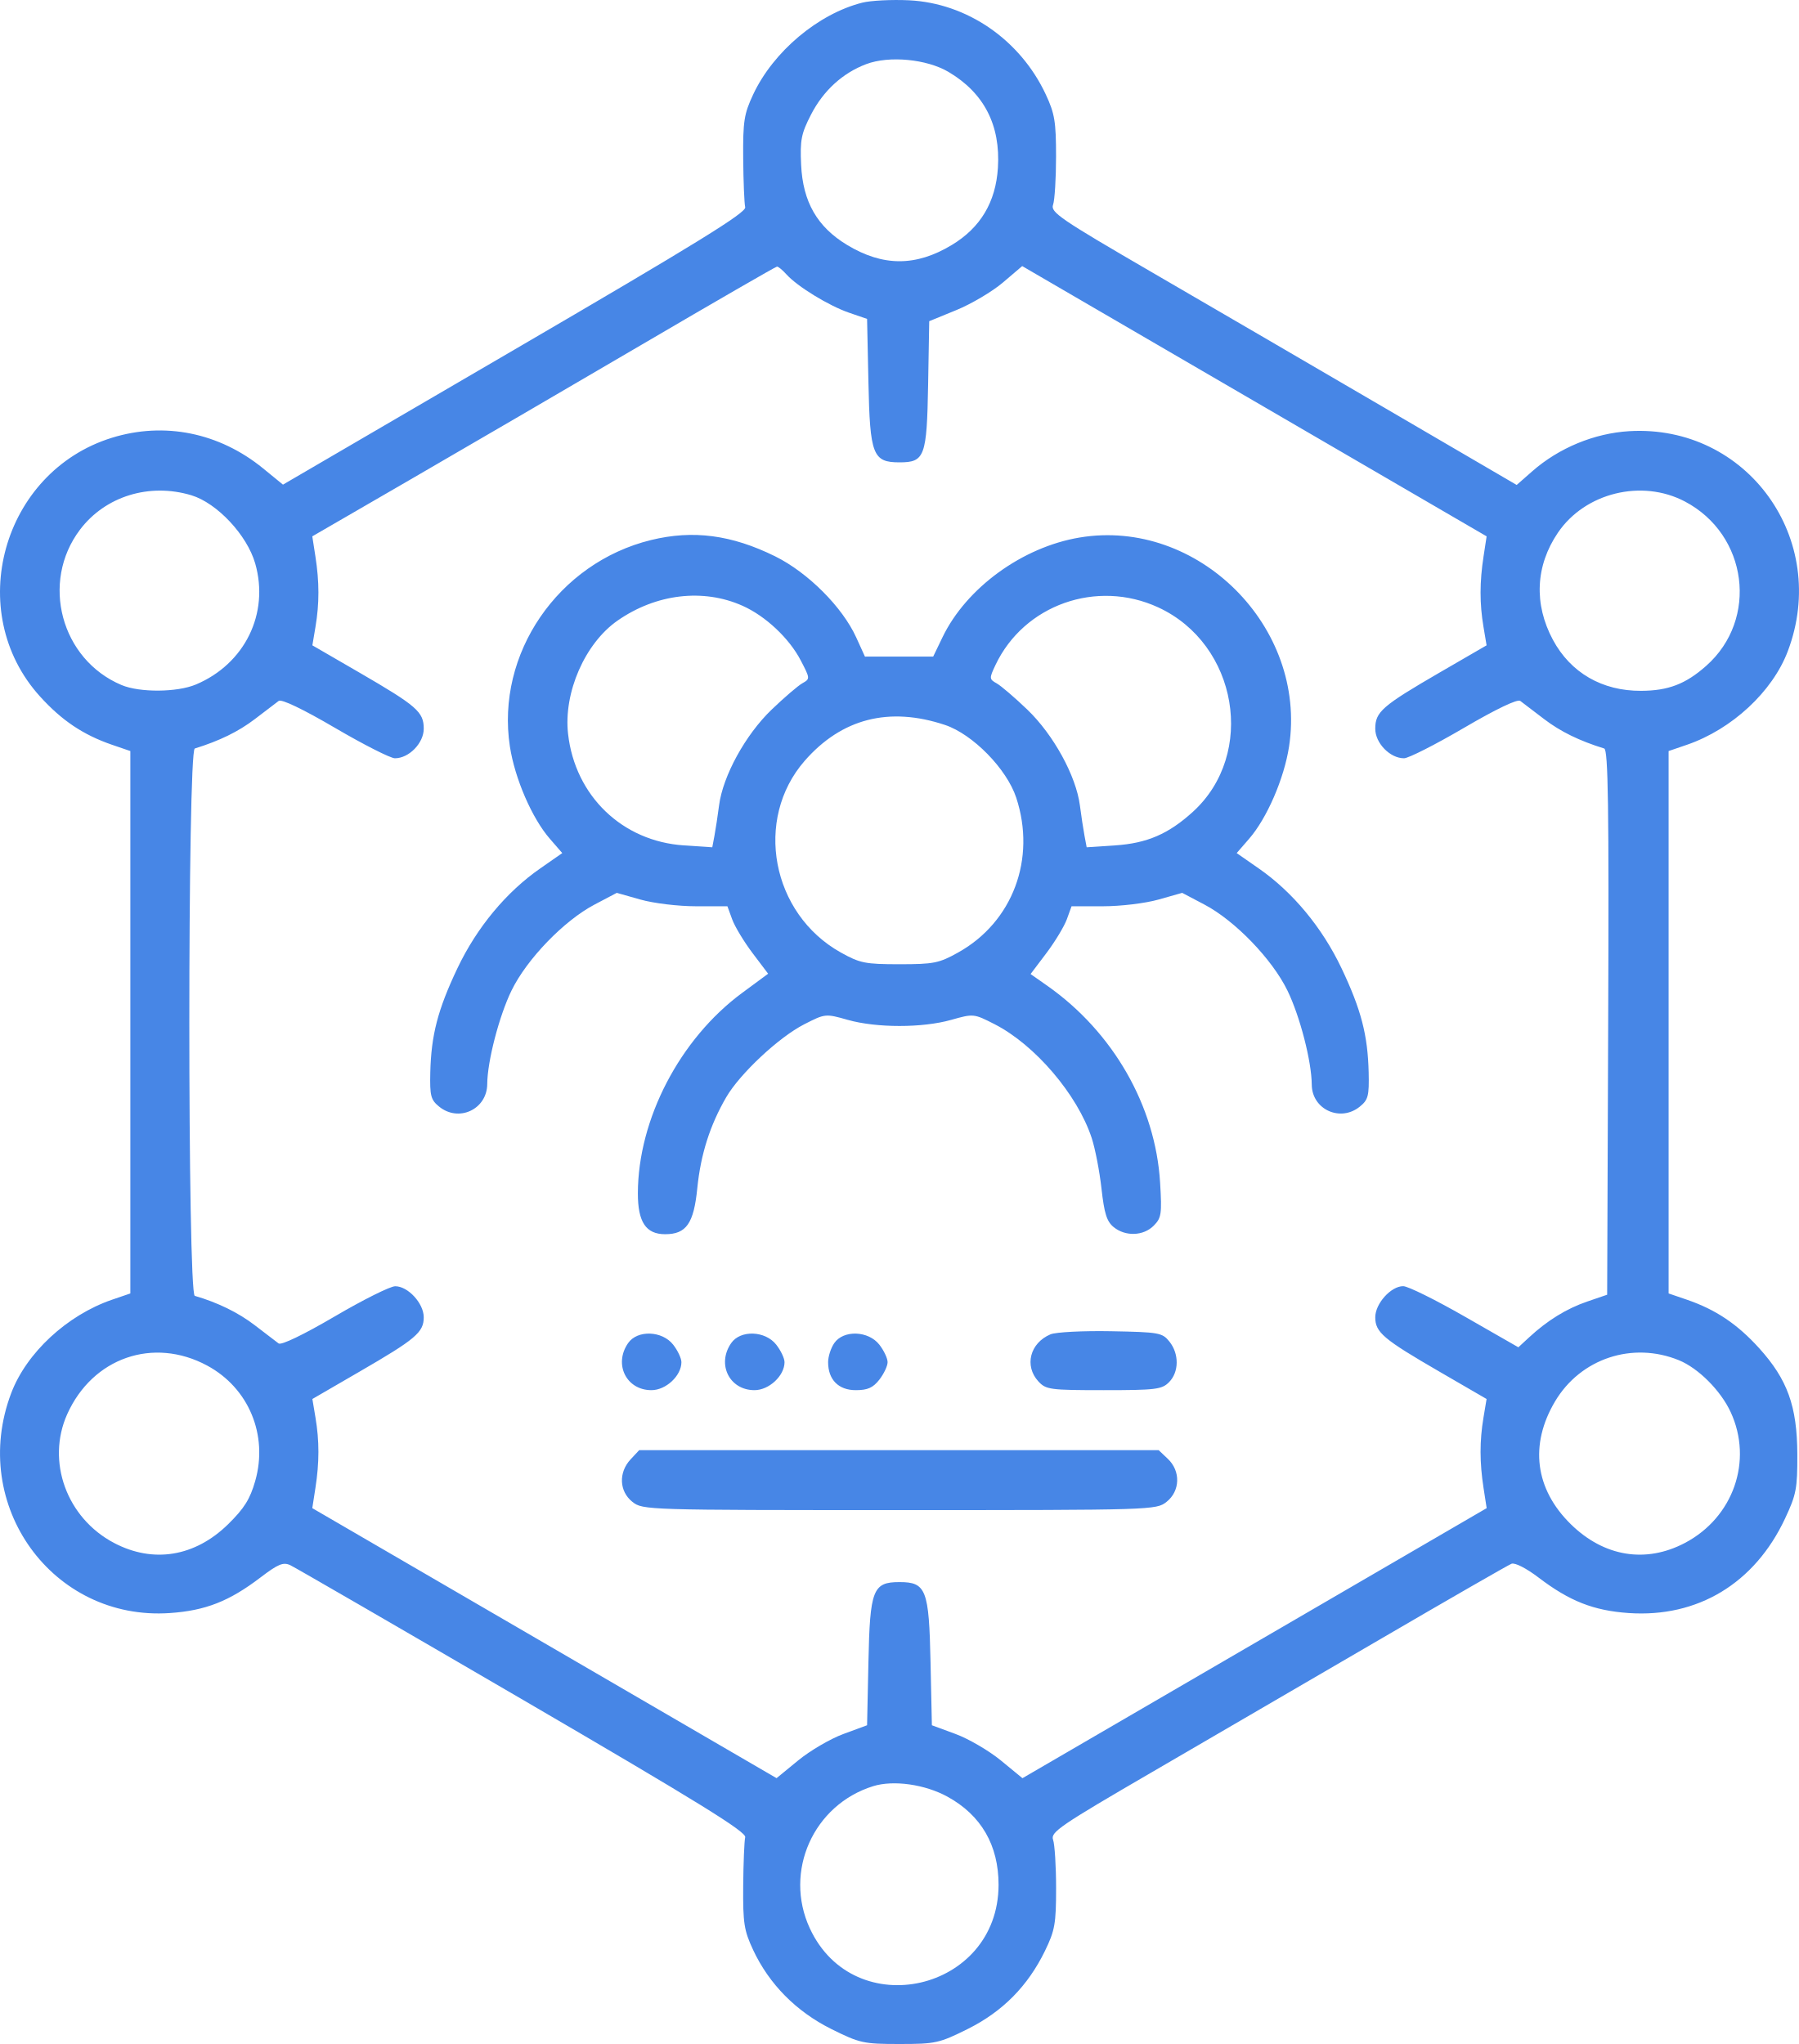
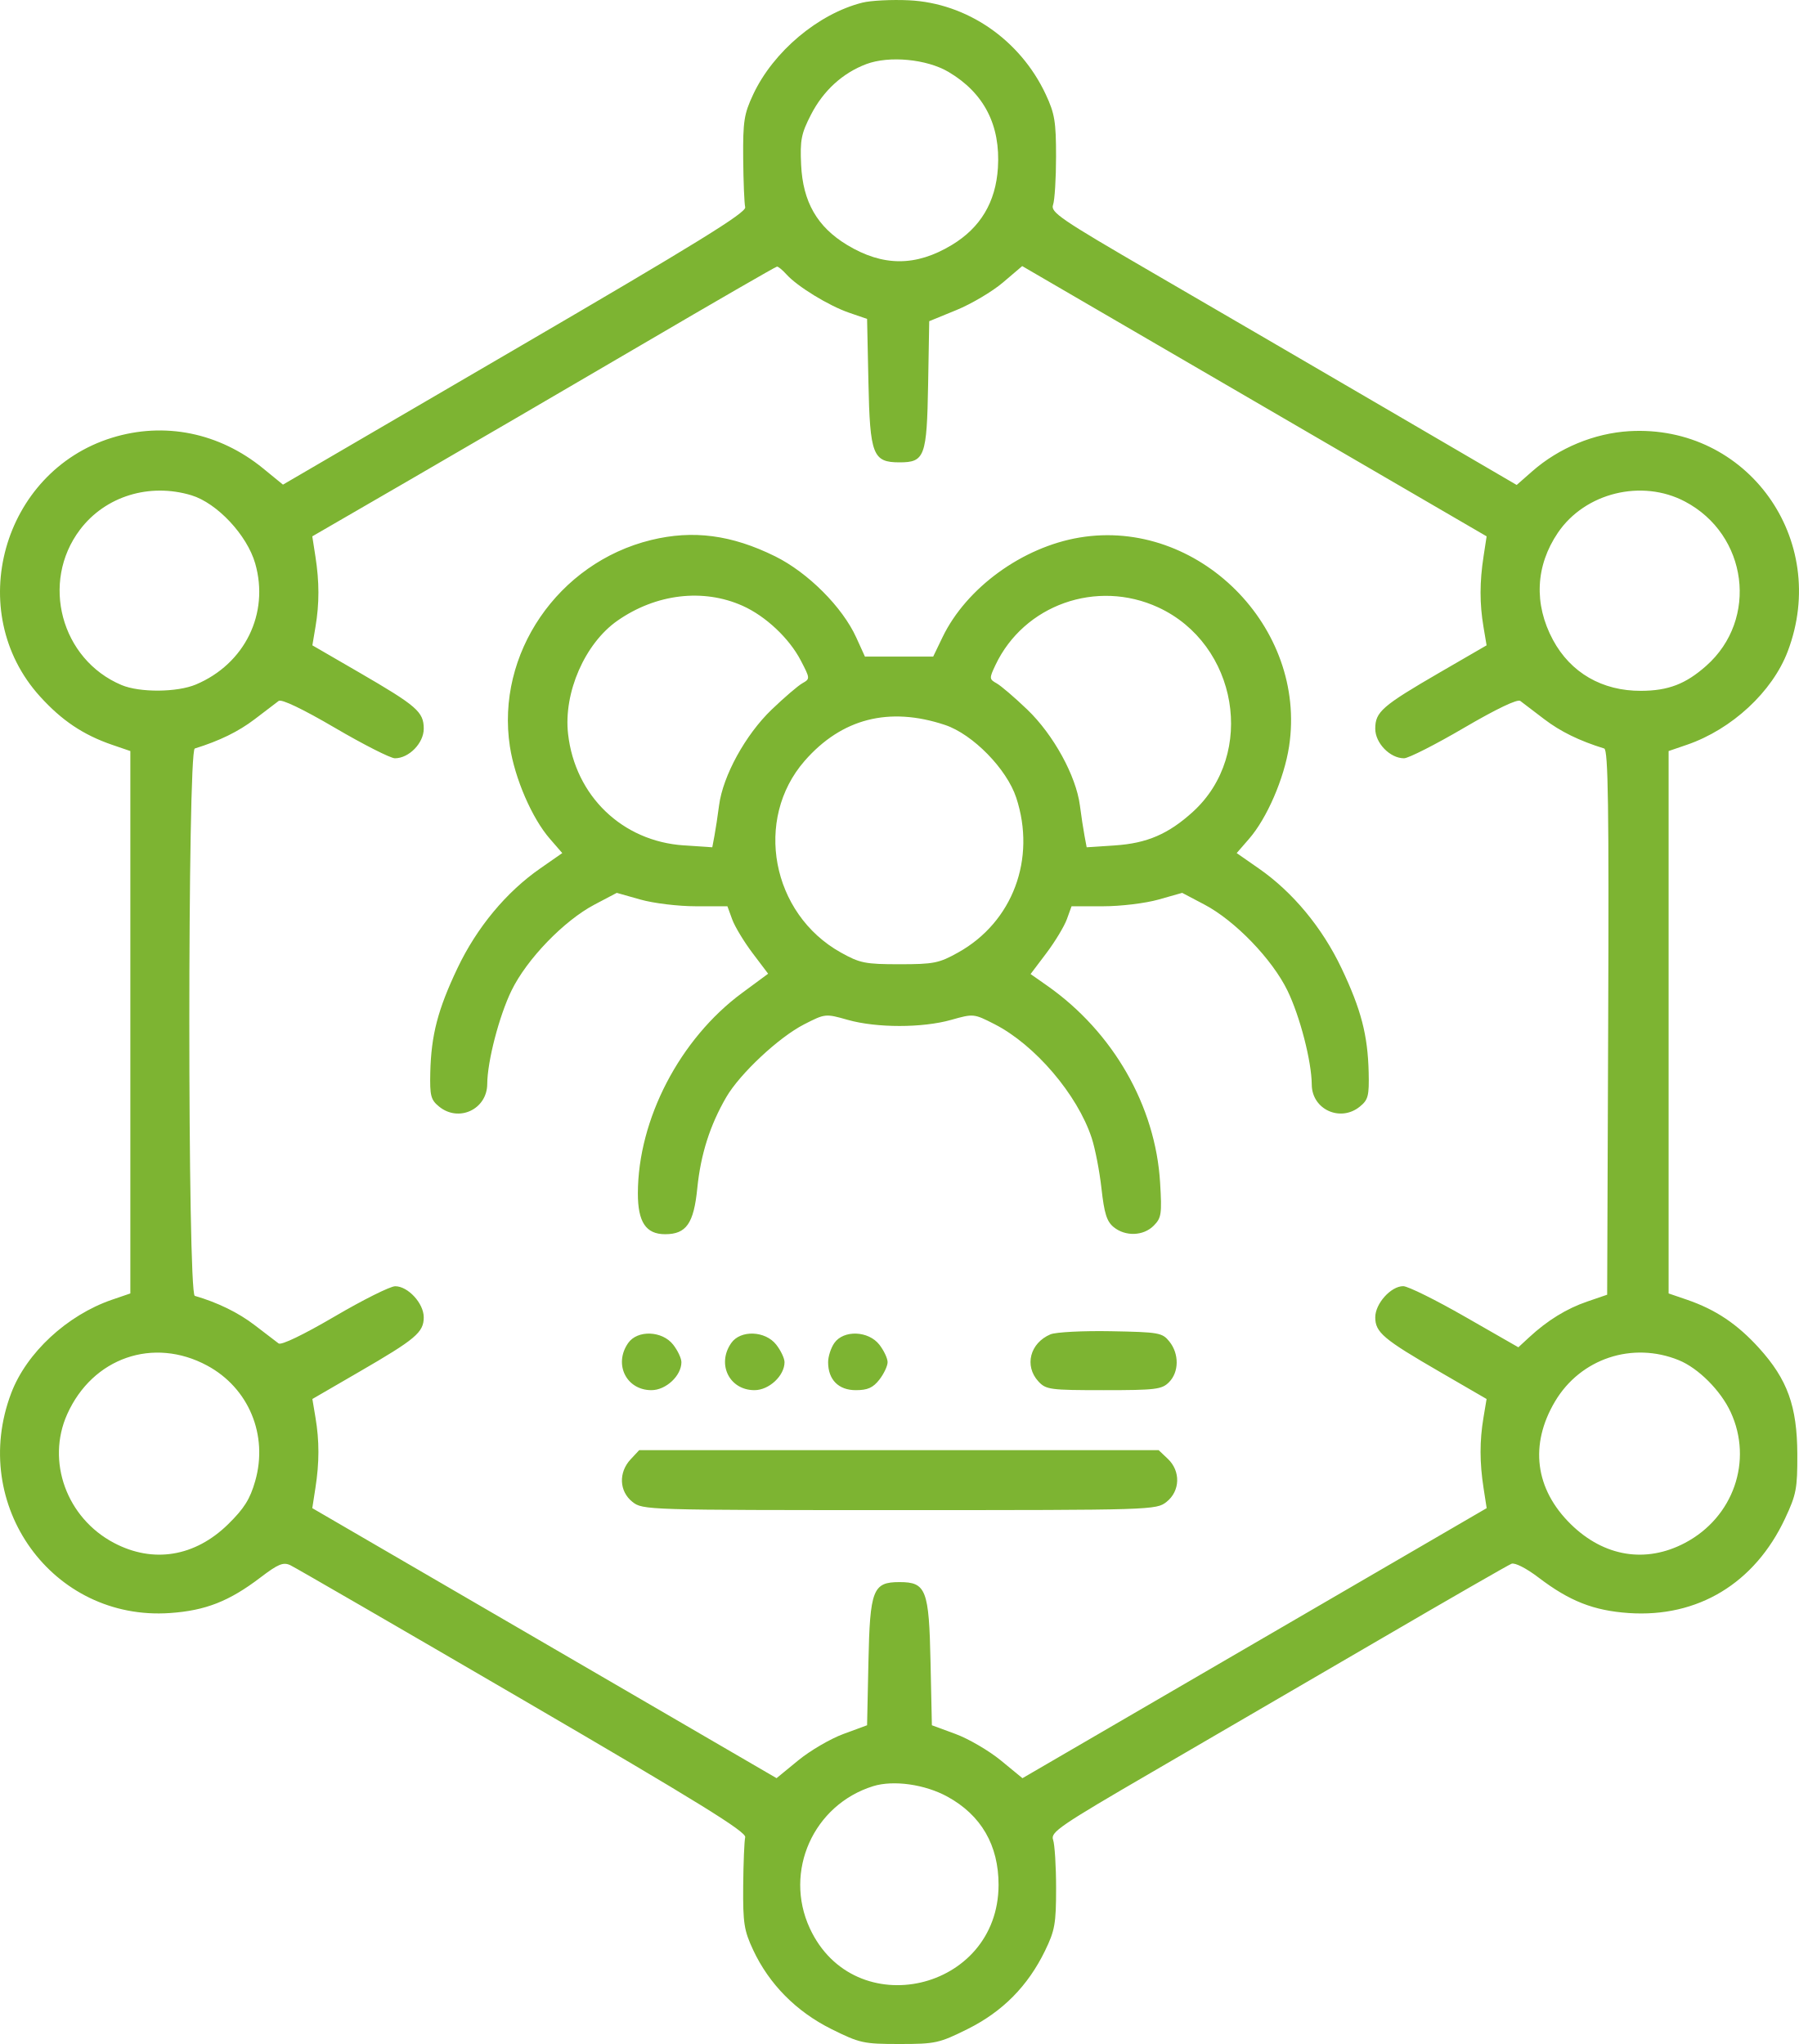
<svg xmlns="http://www.w3.org/2000/svg" width="44" height="50" viewBox="0 0 44 50" fill="none">
-   <path fill-rule="evenodd" clip-rule="evenodd" d="M21.09 0.065C20.009 0.339 18.912 1.263 18.421 2.311C18.198 2.788 18.17 2.963 18.177 3.876C18.182 4.441 18.204 4.978 18.226 5.069C18.258 5.2 17.041 5.951 12.594 8.545L6.921 11.855L6.435 11.458C5.364 10.583 4.02 10.311 2.736 10.709C0.054 11.541 -0.898 14.966 0.978 17.036C1.51 17.624 2.034 17.975 2.738 18.218L3.188 18.372V25.006V31.64L2.738 31.794C1.64 32.172 0.648 33.091 0.274 34.079C-0.764 36.819 1.285 39.657 4.157 39.458C5.026 39.398 5.607 39.17 6.369 38.589C6.805 38.257 6.928 38.207 7.101 38.288C7.215 38.341 9.774 39.823 12.788 41.58C17.088 44.088 18.258 44.811 18.226 44.942C18.204 45.034 18.182 45.571 18.177 46.136C18.17 47.048 18.198 47.223 18.421 47.701C18.812 48.536 19.473 49.204 20.329 49.632C21.029 49.98 21.118 50 22 50C22.881 50 22.97 49.98 23.67 49.632C24.523 49.206 25.139 48.583 25.559 47.72C25.8 47.223 25.83 47.058 25.83 46.185C25.83 45.647 25.796 45.115 25.756 45.003C25.689 44.819 25.924 44.659 28.18 43.347C29.554 42.549 32.061 41.088 33.751 40.102C35.442 39.115 36.89 38.283 36.969 38.252C37.053 38.22 37.334 38.364 37.633 38.592C38.39 39.168 38.975 39.398 39.834 39.458C41.522 39.574 42.914 38.734 43.658 37.148C43.934 36.56 43.962 36.414 43.959 35.571C43.954 34.397 43.718 33.744 43.022 32.975C42.489 32.388 41.965 32.036 41.261 31.794L40.811 31.64V25.006V18.372L41.261 18.218C42.359 17.84 43.351 16.92 43.725 15.932C44.762 13.197 42.733 10.379 39.85 10.547C38.994 10.598 38.127 10.956 37.474 11.53L37.095 11.863L33.886 9.989C32.122 8.959 29.554 7.462 28.18 6.664C25.924 5.353 25.689 5.192 25.756 5.009C25.796 4.897 25.829 4.365 25.829 3.827C25.829 2.978 25.796 2.777 25.578 2.311C24.952 0.971 23.65 0.076 22.231 0.007C21.81 -0.013 21.297 0.013 21.09 0.065ZM23.198 1.759C24.067 2.273 24.473 3.061 24.407 4.106C24.354 4.943 23.982 5.568 23.282 5.991C22.402 6.523 21.597 6.523 20.717 5.991C19.986 5.549 19.636 4.937 19.594 4.032C19.566 3.425 19.596 3.27 19.835 2.805C20.136 2.218 20.61 1.785 21.188 1.568C21.748 1.357 22.666 1.445 23.198 1.759ZM19.235 6.712C19.5 7.007 20.27 7.479 20.765 7.649L21.207 7.801L21.24 9.35C21.277 11.129 21.347 11.31 22 11.31C22.618 11.31 22.669 11.171 22.7 9.407L22.727 7.857L23.391 7.585C23.756 7.436 24.268 7.133 24.528 6.912L25.001 6.509L30.681 9.815L36.36 13.12L36.285 13.609C36.188 14.236 36.187 14.765 36.283 15.334L36.359 15.786L35.215 16.449C33.802 17.269 33.636 17.414 33.636 17.826C33.636 18.178 33.997 18.549 34.34 18.549C34.447 18.549 35.106 18.215 35.804 17.806C36.593 17.344 37.115 17.094 37.183 17.146C37.243 17.191 37.505 17.392 37.767 17.591C38.167 17.896 38.624 18.12 39.236 18.31C39.333 18.34 39.353 19.729 39.333 25.01L39.308 31.671L38.821 31.838C38.315 32.011 37.846 32.3 37.398 32.715L37.136 32.957L35.832 32.21C35.115 31.799 34.435 31.462 34.32 31.462C34.019 31.462 33.636 31.889 33.636 32.223C33.636 32.592 33.833 32.758 35.216 33.559L36.359 34.222L36.283 34.676C36.187 35.248 36.188 35.776 36.285 36.402L36.361 36.892L30.684 40.195L25.007 43.498L24.478 43.063C24.186 42.824 23.688 42.533 23.37 42.416L22.792 42.203L22.759 40.658C22.722 38.883 22.651 38.701 22 38.701C21.348 38.701 21.277 38.883 21.24 40.658L21.207 42.203L20.629 42.416C20.311 42.533 19.813 42.824 19.522 43.063L18.993 43.497L13.316 40.194L7.638 36.892L7.714 36.402C7.812 35.776 7.812 35.247 7.716 34.676L7.64 34.222L8.783 33.559C10.166 32.758 10.364 32.592 10.364 32.223C10.364 31.881 9.977 31.462 9.665 31.464C9.542 31.465 8.875 31.798 8.182 32.205C7.42 32.651 6.879 32.912 6.814 32.863C6.755 32.819 6.494 32.619 6.232 32.418C5.832 32.11 5.323 31.861 4.764 31.699C4.586 31.648 4.586 18.365 4.764 18.31C5.374 18.12 5.832 17.896 6.232 17.591C6.494 17.392 6.756 17.191 6.816 17.146C6.884 17.094 7.406 17.344 8.195 17.806C8.893 18.215 9.552 18.549 9.659 18.549C10.002 18.549 10.364 18.178 10.364 17.826C10.364 17.414 10.197 17.269 8.784 16.449L7.64 15.786L7.716 15.334C7.812 14.764 7.812 14.234 7.714 13.609L7.638 13.12L10.043 11.727C11.366 10.961 13.91 9.477 15.697 8.43C17.483 7.383 18.971 6.524 19.003 6.522C19.035 6.519 19.139 6.605 19.235 6.712ZM4.68 12.115C5.309 12.305 6.043 13.089 6.242 13.784C6.592 15.008 5.988 16.24 4.792 16.744C4.332 16.938 3.417 16.945 2.972 16.757C1.49 16.133 0.985 14.241 1.957 12.956C2.575 12.139 3.653 11.806 4.68 12.115ZM41.21 12.268C42.749 13.079 43.017 15.149 41.73 16.288C41.228 16.733 40.803 16.896 40.139 16.899C39.186 16.904 38.414 16.457 37.981 15.651C37.511 14.775 37.555 13.839 38.104 13.03C38.769 12.052 40.155 11.712 41.21 12.268ZM15.924 13.21C13.647 13.767 12.124 15.996 12.471 18.261C12.592 19.046 13.013 20.019 13.45 20.52L13.752 20.868L13.215 21.242C12.382 21.82 11.662 22.688 11.188 23.685C10.708 24.696 10.546 25.319 10.524 26.234C10.511 26.805 10.536 26.903 10.738 27.068C11.219 27.462 11.913 27.137 11.917 26.516C11.92 25.961 12.208 24.853 12.51 24.232C12.884 23.463 13.793 22.521 14.542 22.127L15.085 21.841L15.664 22.005C15.985 22.096 16.588 22.169 17.017 22.169H17.791L17.907 22.487C17.97 22.662 18.194 23.033 18.404 23.312L18.787 23.819L18.149 24.29C16.628 25.413 15.605 27.379 15.601 29.188C15.6 29.893 15.797 30.191 16.268 30.191C16.786 30.191 16.969 29.929 17.055 29.061C17.138 28.237 17.365 27.524 17.762 26.84C18.097 26.264 19.048 25.374 19.668 25.057C20.183 24.794 20.189 24.793 20.735 24.948C21.439 25.147 22.561 25.147 23.264 24.948C23.81 24.794 23.817 24.794 24.326 25.054C25.314 25.559 26.35 26.774 26.7 27.835C26.785 28.093 26.893 28.65 26.94 29.073C27.008 29.683 27.069 29.879 27.238 30.017C27.526 30.252 27.966 30.236 28.218 29.982C28.406 29.792 28.42 29.698 28.374 28.93C28.261 27.053 27.224 25.244 25.615 24.114L25.206 23.827L25.592 23.316C25.804 23.035 26.029 22.662 26.093 22.487L26.208 22.169H26.982C27.411 22.169 28.014 22.096 28.335 22.005L28.914 21.841L29.457 22.127C30.206 22.521 31.115 23.463 31.489 24.232C31.794 24.859 32.079 25.962 32.083 26.53C32.086 27.14 32.784 27.459 33.261 27.068C33.464 26.903 33.488 26.805 33.475 26.234C33.453 25.319 33.291 24.696 32.811 23.685C32.337 22.688 31.617 21.82 30.784 21.242L30.247 20.868L30.549 20.52C30.986 20.019 31.407 19.046 31.528 18.261C31.976 15.338 29.297 12.665 26.404 13.149C25.005 13.383 23.634 14.38 23.052 15.588L22.824 16.061L21.989 16.061L21.155 16.062L20.942 15.594C20.604 14.85 19.761 14.006 18.959 13.609C17.894 13.083 16.952 12.959 15.924 13.21ZM18.16 14.818C18.725 15.07 19.302 15.612 19.585 16.156C19.816 16.599 19.816 16.605 19.624 16.714C19.517 16.774 19.178 17.065 18.871 17.36C18.233 17.973 17.681 18.978 17.587 19.701C17.554 19.955 17.503 20.29 17.474 20.445L17.421 20.726L16.729 20.68C15.221 20.581 14.066 19.47 13.894 17.954C13.779 16.945 14.305 15.739 15.103 15.182C16.046 14.525 17.196 14.388 18.16 14.818ZM28.329 14.858C30.274 15.757 30.729 18.442 29.177 19.857C28.58 20.401 28.052 20.629 27.27 20.68L26.578 20.726L26.525 20.445C26.496 20.29 26.445 19.955 26.412 19.701C26.318 18.978 25.766 17.973 25.128 17.36C24.821 17.065 24.483 16.776 24.378 16.717C24.194 16.614 24.193 16.595 24.346 16.27C25.044 14.794 26.824 14.163 28.329 14.858ZM23.114 17.734C23.793 17.961 24.624 18.81 24.855 19.513C25.348 21.009 24.769 22.555 23.436 23.299C22.967 23.561 22.838 23.587 22 23.587C21.161 23.587 21.032 23.561 20.563 23.299C18.867 22.352 18.433 20.042 19.68 18.612C20.586 17.575 21.746 17.278 23.114 17.734ZM25.693 32.64C25.19 32.853 25.047 33.412 25.397 33.792C25.583 33.993 25.679 34.006 26.997 34.006C28.27 34.006 28.417 33.988 28.593 33.81C28.838 33.563 28.842 33.118 28.602 32.818C28.427 32.6 28.349 32.586 27.172 32.564C26.487 32.551 25.822 32.586 25.693 32.64ZM15.363 32.854C15.004 33.37 15.318 34.006 15.932 34.006C16.288 34.006 16.666 33.653 16.666 33.321C16.666 33.228 16.576 33.036 16.465 32.894C16.197 32.55 15.589 32.528 15.363 32.854ZM17.884 32.854C17.525 33.37 17.839 34.006 18.453 34.006C18.809 34.006 19.188 33.653 19.188 33.321C19.188 33.228 19.097 33.036 18.986 32.894C18.718 32.55 18.11 32.528 17.884 32.854ZM20.405 32.854C20.322 32.973 20.254 33.184 20.254 33.321C20.254 33.749 20.508 34.006 20.931 34.006C21.221 34.006 21.352 33.947 21.508 33.748C21.618 33.606 21.709 33.414 21.709 33.321C21.709 33.228 21.618 33.036 21.508 32.894C21.24 32.55 20.631 32.528 20.405 32.854ZM5.066 33.404C6.083 33.951 6.563 35.104 6.242 36.228C6.115 36.673 5.973 36.898 5.58 37.285C4.768 38.081 3.747 38.248 2.789 37.743C1.63 37.133 1.127 35.747 1.644 34.593C2.264 33.212 3.75 32.696 5.066 33.404ZM41.061 33.273C41.539 33.468 42.085 34.015 42.329 34.543C42.879 35.734 42.395 37.119 41.21 37.743C40.252 38.248 39.231 38.081 38.419 37.285C37.543 36.425 37.404 35.341 38.034 34.28C38.657 33.232 39.926 32.81 41.061 33.273ZM15.423 35.699C15.124 36.02 15.144 36.481 15.467 36.738C15.72 36.938 15.796 36.94 22 36.94C28.203 36.94 28.279 36.938 28.532 36.738C28.866 36.473 28.88 35.986 28.563 35.686L28.338 35.473H21.986H15.634L15.423 35.699ZM23.173 43.95C23.998 44.403 24.424 45.138 24.423 46.108C24.418 48.711 20.891 49.52 19.805 47.167C19.165 45.78 19.893 44.148 21.356 43.693C21.852 43.539 22.623 43.648 23.173 43.95Z" fill="#4786E6" />
+   <path fill-rule="evenodd" clip-rule="evenodd" d="M21.09 0.065C20.009 0.339 18.912 1.263 18.421 2.311C18.198 2.788 18.17 2.963 18.177 3.876C18.182 4.441 18.204 4.978 18.226 5.069C18.258 5.2 17.041 5.951 12.594 8.545L6.921 11.855L6.435 11.458C5.364 10.583 4.02 10.311 2.736 10.709C0.054 11.541 -0.898 14.966 0.978 17.036C1.51 17.624 2.034 17.975 2.738 18.218L3.188 18.372V25.006V31.64L2.738 31.794C1.64 32.172 0.648 33.091 0.274 34.079C-0.764 36.819 1.285 39.657 4.157 39.458C5.026 39.398 5.607 39.17 6.369 38.589C6.805 38.257 6.928 38.207 7.101 38.288C7.215 38.341 9.774 39.823 12.788 41.58C17.088 44.088 18.258 44.811 18.226 44.942C18.204 45.034 18.182 45.571 18.177 46.136C18.17 47.048 18.198 47.223 18.421 47.701C18.812 48.536 19.473 49.204 20.329 49.632C21.029 49.98 21.118 50 22 50C22.881 50 22.97 49.98 23.67 49.632C24.523 49.206 25.139 48.583 25.559 47.72C25.8 47.223 25.83 47.058 25.83 46.185C25.83 45.647 25.796 45.115 25.756 45.003C25.689 44.819 25.924 44.659 28.18 43.347C29.554 42.549 32.061 41.088 33.751 40.102C35.442 39.115 36.89 38.283 36.969 38.252C37.053 38.22 37.334 38.364 37.633 38.592C38.39 39.168 38.975 39.398 39.834 39.458C41.522 39.574 42.914 38.734 43.658 37.148C43.934 36.56 43.962 36.414 43.959 35.571C43.954 34.397 43.718 33.744 43.022 32.975C42.489 32.388 41.965 32.036 41.261 31.794L40.811 31.64V25.006V18.372L41.261 18.218C42.359 17.84 43.351 16.92 43.725 15.932C44.762 13.197 42.733 10.379 39.85 10.547C38.994 10.598 38.127 10.956 37.474 11.53L37.095 11.863L33.886 9.989C32.122 8.959 29.554 7.462 28.18 6.664C25.924 5.353 25.689 5.192 25.756 5.009C25.796 4.897 25.829 4.365 25.829 3.827C25.829 2.978 25.796 2.777 25.578 2.311C24.952 0.971 23.65 0.076 22.231 0.007C21.81 -0.013 21.297 0.013 21.09 0.065ZM23.198 1.759C24.067 2.273 24.473 3.061 24.407 4.106C24.354 4.943 23.982 5.568 23.282 5.991C22.402 6.523 21.597 6.523 20.717 5.991C19.986 5.549 19.636 4.937 19.594 4.032C19.566 3.425 19.596 3.27 19.835 2.805C20.136 2.218 20.61 1.785 21.188 1.568C21.748 1.357 22.666 1.445 23.198 1.759ZM19.235 6.712C19.5 7.007 20.27 7.479 20.765 7.649L21.207 7.801L21.24 9.35C21.277 11.129 21.347 11.31 22 11.31C22.618 11.31 22.669 11.171 22.7 9.407L22.727 7.857L23.391 7.585C23.756 7.436 24.268 7.133 24.528 6.912L25.001 6.509L30.681 9.815L36.36 13.12L36.285 13.609C36.188 14.236 36.187 14.765 36.283 15.334L36.359 15.786L35.215 16.449C33.802 17.269 33.636 17.414 33.636 17.826C33.636 18.178 33.997 18.549 34.34 18.549C34.447 18.549 35.106 18.215 35.804 17.806C36.593 17.344 37.115 17.094 37.183 17.146C37.243 17.191 37.505 17.392 37.767 17.591C38.167 17.896 38.624 18.12 39.236 18.31C39.333 18.34 39.353 19.729 39.333 25.01L39.308 31.671L38.821 31.838C38.315 32.011 37.846 32.3 37.398 32.715L37.136 32.957L35.832 32.21C35.115 31.799 34.435 31.462 34.32 31.462C34.019 31.462 33.636 31.889 33.636 32.223C33.636 32.592 33.833 32.758 35.216 33.559L36.359 34.222L36.283 34.676C36.187 35.248 36.188 35.776 36.285 36.402L36.361 36.892L30.684 40.195L25.007 43.498L24.478 43.063C24.186 42.824 23.688 42.533 23.37 42.416L22.792 42.203L22.759 40.658C22.722 38.883 22.651 38.701 22 38.701C21.348 38.701 21.277 38.883 21.24 40.658L21.207 42.203L20.629 42.416C20.311 42.533 19.813 42.824 19.522 43.063L18.993 43.497L13.316 40.194L7.638 36.892L7.714 36.402C7.812 35.776 7.812 35.247 7.716 34.676L7.64 34.222L8.783 33.559C10.166 32.758 10.364 32.592 10.364 32.223C10.364 31.881 9.977 31.462 9.665 31.464C9.542 31.465 8.875 31.798 8.182 32.205C7.42 32.651 6.879 32.912 6.814 32.863C6.755 32.819 6.494 32.619 6.232 32.418C5.832 32.11 5.323 31.861 4.764 31.699C4.586 31.648 4.586 18.365 4.764 18.31C5.374 18.12 5.832 17.896 6.232 17.591C6.494 17.392 6.756 17.191 6.816 17.146C6.884 17.094 7.406 17.344 8.195 17.806C8.893 18.215 9.552 18.549 9.659 18.549C10.002 18.549 10.364 18.178 10.364 17.826C10.364 17.414 10.197 17.269 8.784 16.449L7.64 15.786L7.716 15.334C7.812 14.764 7.812 14.234 7.714 13.609L7.638 13.12L10.043 11.727C11.366 10.961 13.91 9.477 15.697 8.43C17.483 7.383 18.971 6.524 19.003 6.522C19.035 6.519 19.139 6.605 19.235 6.712ZM4.68 12.115C5.309 12.305 6.043 13.089 6.242 13.784C6.592 15.008 5.988 16.24 4.792 16.744C4.332 16.938 3.417 16.945 2.972 16.757C1.49 16.133 0.985 14.241 1.957 12.956C2.575 12.139 3.653 11.806 4.68 12.115ZM41.21 12.268C42.749 13.079 43.017 15.149 41.73 16.288C41.228 16.733 40.803 16.896 40.139 16.899C39.186 16.904 38.414 16.457 37.981 15.651C37.511 14.775 37.555 13.839 38.104 13.03C38.769 12.052 40.155 11.712 41.21 12.268ZM15.924 13.21C13.647 13.767 12.124 15.996 12.471 18.261C12.592 19.046 13.013 20.019 13.45 20.52L13.752 20.868L13.215 21.242C12.382 21.82 11.662 22.688 11.188 23.685C10.708 24.696 10.546 25.319 10.524 26.234C10.511 26.805 10.536 26.903 10.738 27.068C11.219 27.462 11.913 27.137 11.917 26.516C11.92 25.961 12.208 24.853 12.51 24.232C12.884 23.463 13.793 22.521 14.542 22.127L15.085 21.841L15.664 22.005C15.985 22.096 16.588 22.169 17.017 22.169H17.791L17.907 22.487C17.97 22.662 18.194 23.033 18.404 23.312L18.787 23.819L18.149 24.29C16.628 25.413 15.605 27.379 15.601 29.188C15.6 29.893 15.797 30.191 16.268 30.191C16.786 30.191 16.969 29.929 17.055 29.061C17.138 28.237 17.365 27.524 17.762 26.84C18.097 26.264 19.048 25.374 19.668 25.057C20.183 24.794 20.189 24.793 20.735 24.948C21.439 25.147 22.561 25.147 23.264 24.948C23.81 24.794 23.817 24.794 24.326 25.054C25.314 25.559 26.35 26.774 26.7 27.835C26.785 28.093 26.893 28.65 26.94 29.073C27.008 29.683 27.069 29.879 27.238 30.017C27.526 30.252 27.966 30.236 28.218 29.982C28.406 29.792 28.42 29.698 28.374 28.93C28.261 27.053 27.224 25.244 25.615 24.114L25.206 23.827L25.592 23.316C25.804 23.035 26.029 22.662 26.093 22.487L26.208 22.169H26.982C27.411 22.169 28.014 22.096 28.335 22.005L28.914 21.841L29.457 22.127C30.206 22.521 31.115 23.463 31.489 24.232C31.794 24.859 32.079 25.962 32.083 26.53C32.086 27.14 32.784 27.459 33.261 27.068C33.464 26.903 33.488 26.805 33.475 26.234C33.453 25.319 33.291 24.696 32.811 23.685C32.337 22.688 31.617 21.82 30.784 21.242L30.247 20.868L30.549 20.52C30.986 20.019 31.407 19.046 31.528 18.261C31.976 15.338 29.297 12.665 26.404 13.149C25.005 13.383 23.634 14.38 23.052 15.588L22.824 16.061L21.989 16.061L21.155 16.062L20.942 15.594C20.604 14.85 19.761 14.006 18.959 13.609C17.894 13.083 16.952 12.959 15.924 13.21ZM18.16 14.818C18.725 15.07 19.302 15.612 19.585 16.156C19.816 16.599 19.816 16.605 19.624 16.714C19.517 16.774 19.178 17.065 18.871 17.36C18.233 17.973 17.681 18.978 17.587 19.701C17.554 19.955 17.503 20.29 17.474 20.445L17.421 20.726L16.729 20.68C15.221 20.581 14.066 19.47 13.894 17.954C13.779 16.945 14.305 15.739 15.103 15.182C16.046 14.525 17.196 14.388 18.16 14.818ZM28.329 14.858C30.274 15.757 30.729 18.442 29.177 19.857C28.58 20.401 28.052 20.629 27.27 20.68L26.578 20.726L26.525 20.445C26.496 20.29 26.445 19.955 26.412 19.701C26.318 18.978 25.766 17.973 25.128 17.36C24.821 17.065 24.483 16.776 24.378 16.717C24.194 16.614 24.193 16.595 24.346 16.27C25.044 14.794 26.824 14.163 28.329 14.858ZM23.114 17.734C23.793 17.961 24.624 18.81 24.855 19.513C25.348 21.009 24.769 22.555 23.436 23.299C22.967 23.561 22.838 23.587 22 23.587C21.161 23.587 21.032 23.561 20.563 23.299C18.867 22.352 18.433 20.042 19.68 18.612C20.586 17.575 21.746 17.278 23.114 17.734ZM25.693 32.64C25.19 32.853 25.047 33.412 25.397 33.792C25.583 33.993 25.679 34.006 26.997 34.006C28.27 34.006 28.417 33.988 28.593 33.81C28.838 33.563 28.842 33.118 28.602 32.818C28.427 32.6 28.349 32.586 27.172 32.564C26.487 32.551 25.822 32.586 25.693 32.64ZM15.363 32.854C15.004 33.37 15.318 34.006 15.932 34.006C16.288 34.006 16.666 33.653 16.666 33.321C16.666 33.228 16.576 33.036 16.465 32.894C16.197 32.55 15.589 32.528 15.363 32.854ZM17.884 32.854C17.525 33.37 17.839 34.006 18.453 34.006C18.809 34.006 19.188 33.653 19.188 33.321C19.188 33.228 19.097 33.036 18.986 32.894C18.718 32.55 18.11 32.528 17.884 32.854ZM20.405 32.854C20.322 32.973 20.254 33.184 20.254 33.321C20.254 33.749 20.508 34.006 20.931 34.006C21.221 34.006 21.352 33.947 21.508 33.748C21.618 33.606 21.709 33.414 21.709 33.321C21.709 33.228 21.618 33.036 21.508 32.894C21.24 32.55 20.631 32.528 20.405 32.854ZM5.066 33.404C6.083 33.951 6.563 35.104 6.242 36.228C6.115 36.673 5.973 36.898 5.58 37.285C4.768 38.081 3.747 38.248 2.789 37.743C1.63 37.133 1.127 35.747 1.644 34.593C2.264 33.212 3.75 32.696 5.066 33.404ZM41.061 33.273C41.539 33.468 42.085 34.015 42.329 34.543C42.879 35.734 42.395 37.119 41.21 37.743C40.252 38.248 39.231 38.081 38.419 37.285C37.543 36.425 37.404 35.341 38.034 34.28C38.657 33.232 39.926 32.81 41.061 33.273ZM15.423 35.699C15.124 36.02 15.144 36.481 15.467 36.738C15.72 36.938 15.796 36.94 22 36.94C28.203 36.94 28.279 36.938 28.532 36.738C28.866 36.473 28.88 35.986 28.563 35.686L28.338 35.473H21.986H15.634L15.423 35.699ZM23.173 43.95C23.998 44.403 24.424 45.138 24.423 46.108C24.418 48.711 20.891 49.52 19.805 47.167C19.165 45.78 19.893 44.148 21.356 43.693C21.852 43.539 22.623 43.648 23.173 43.95Z" fill="#7db432" />
</svg>
